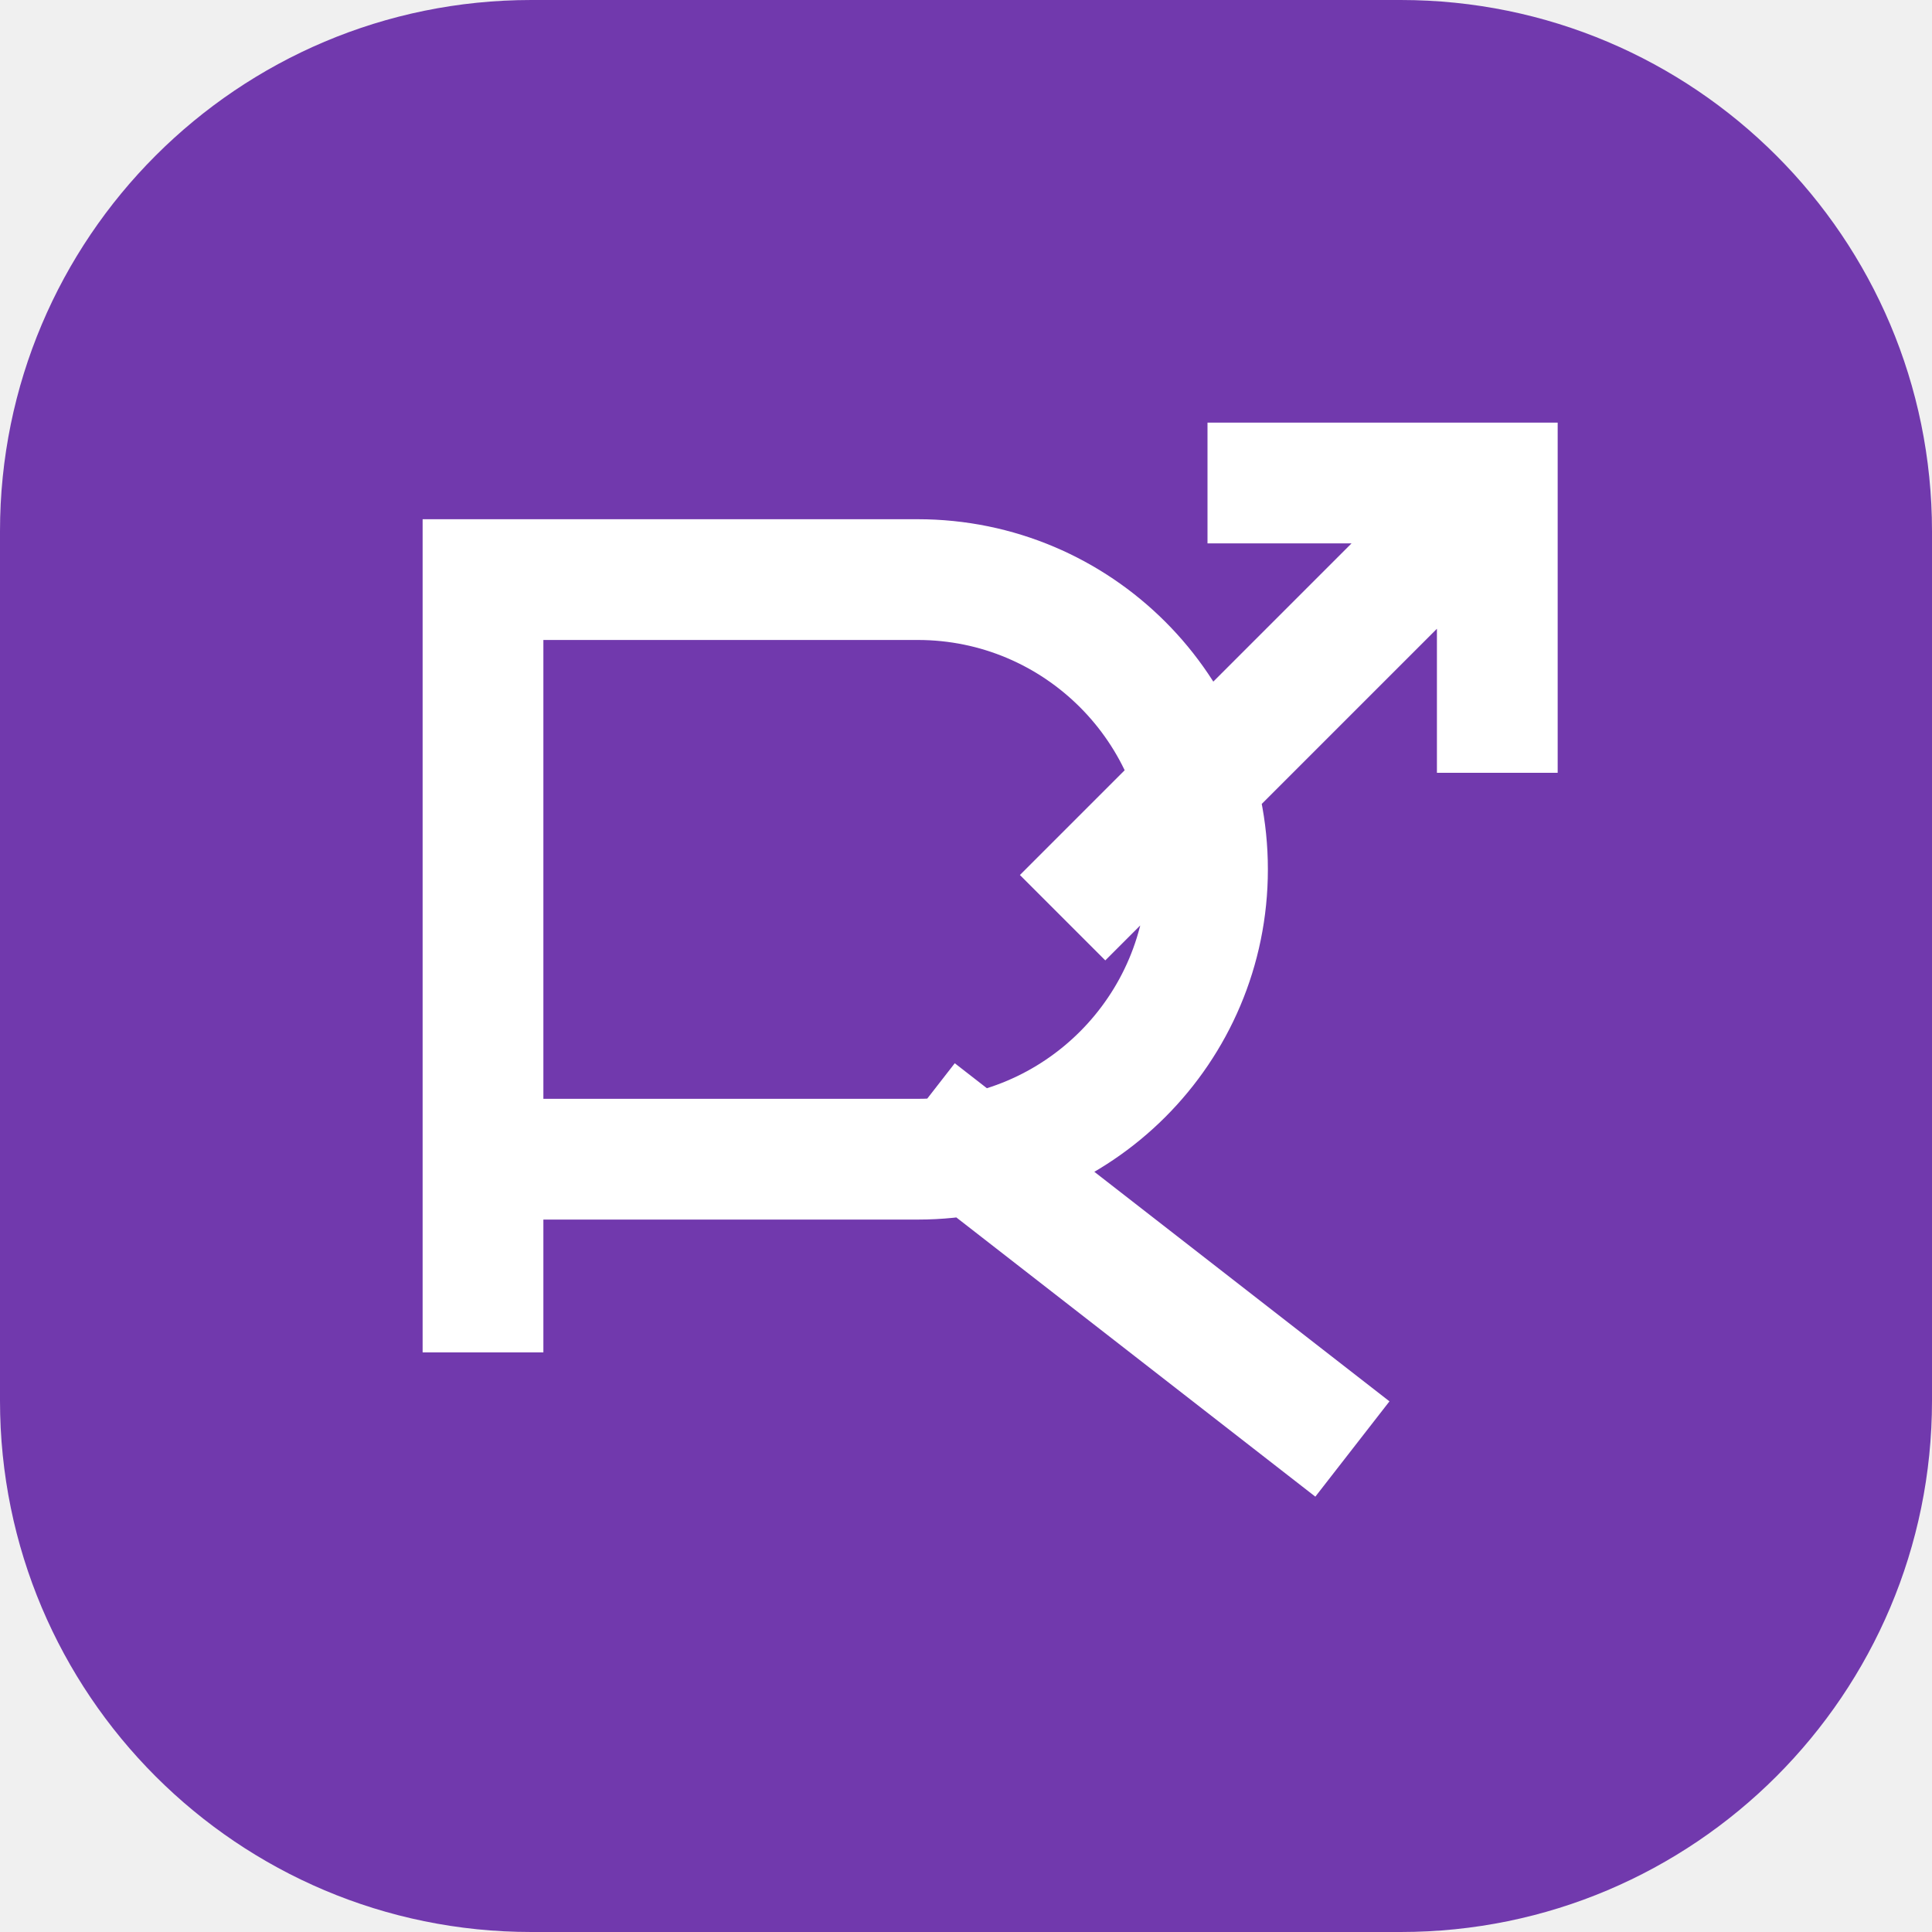
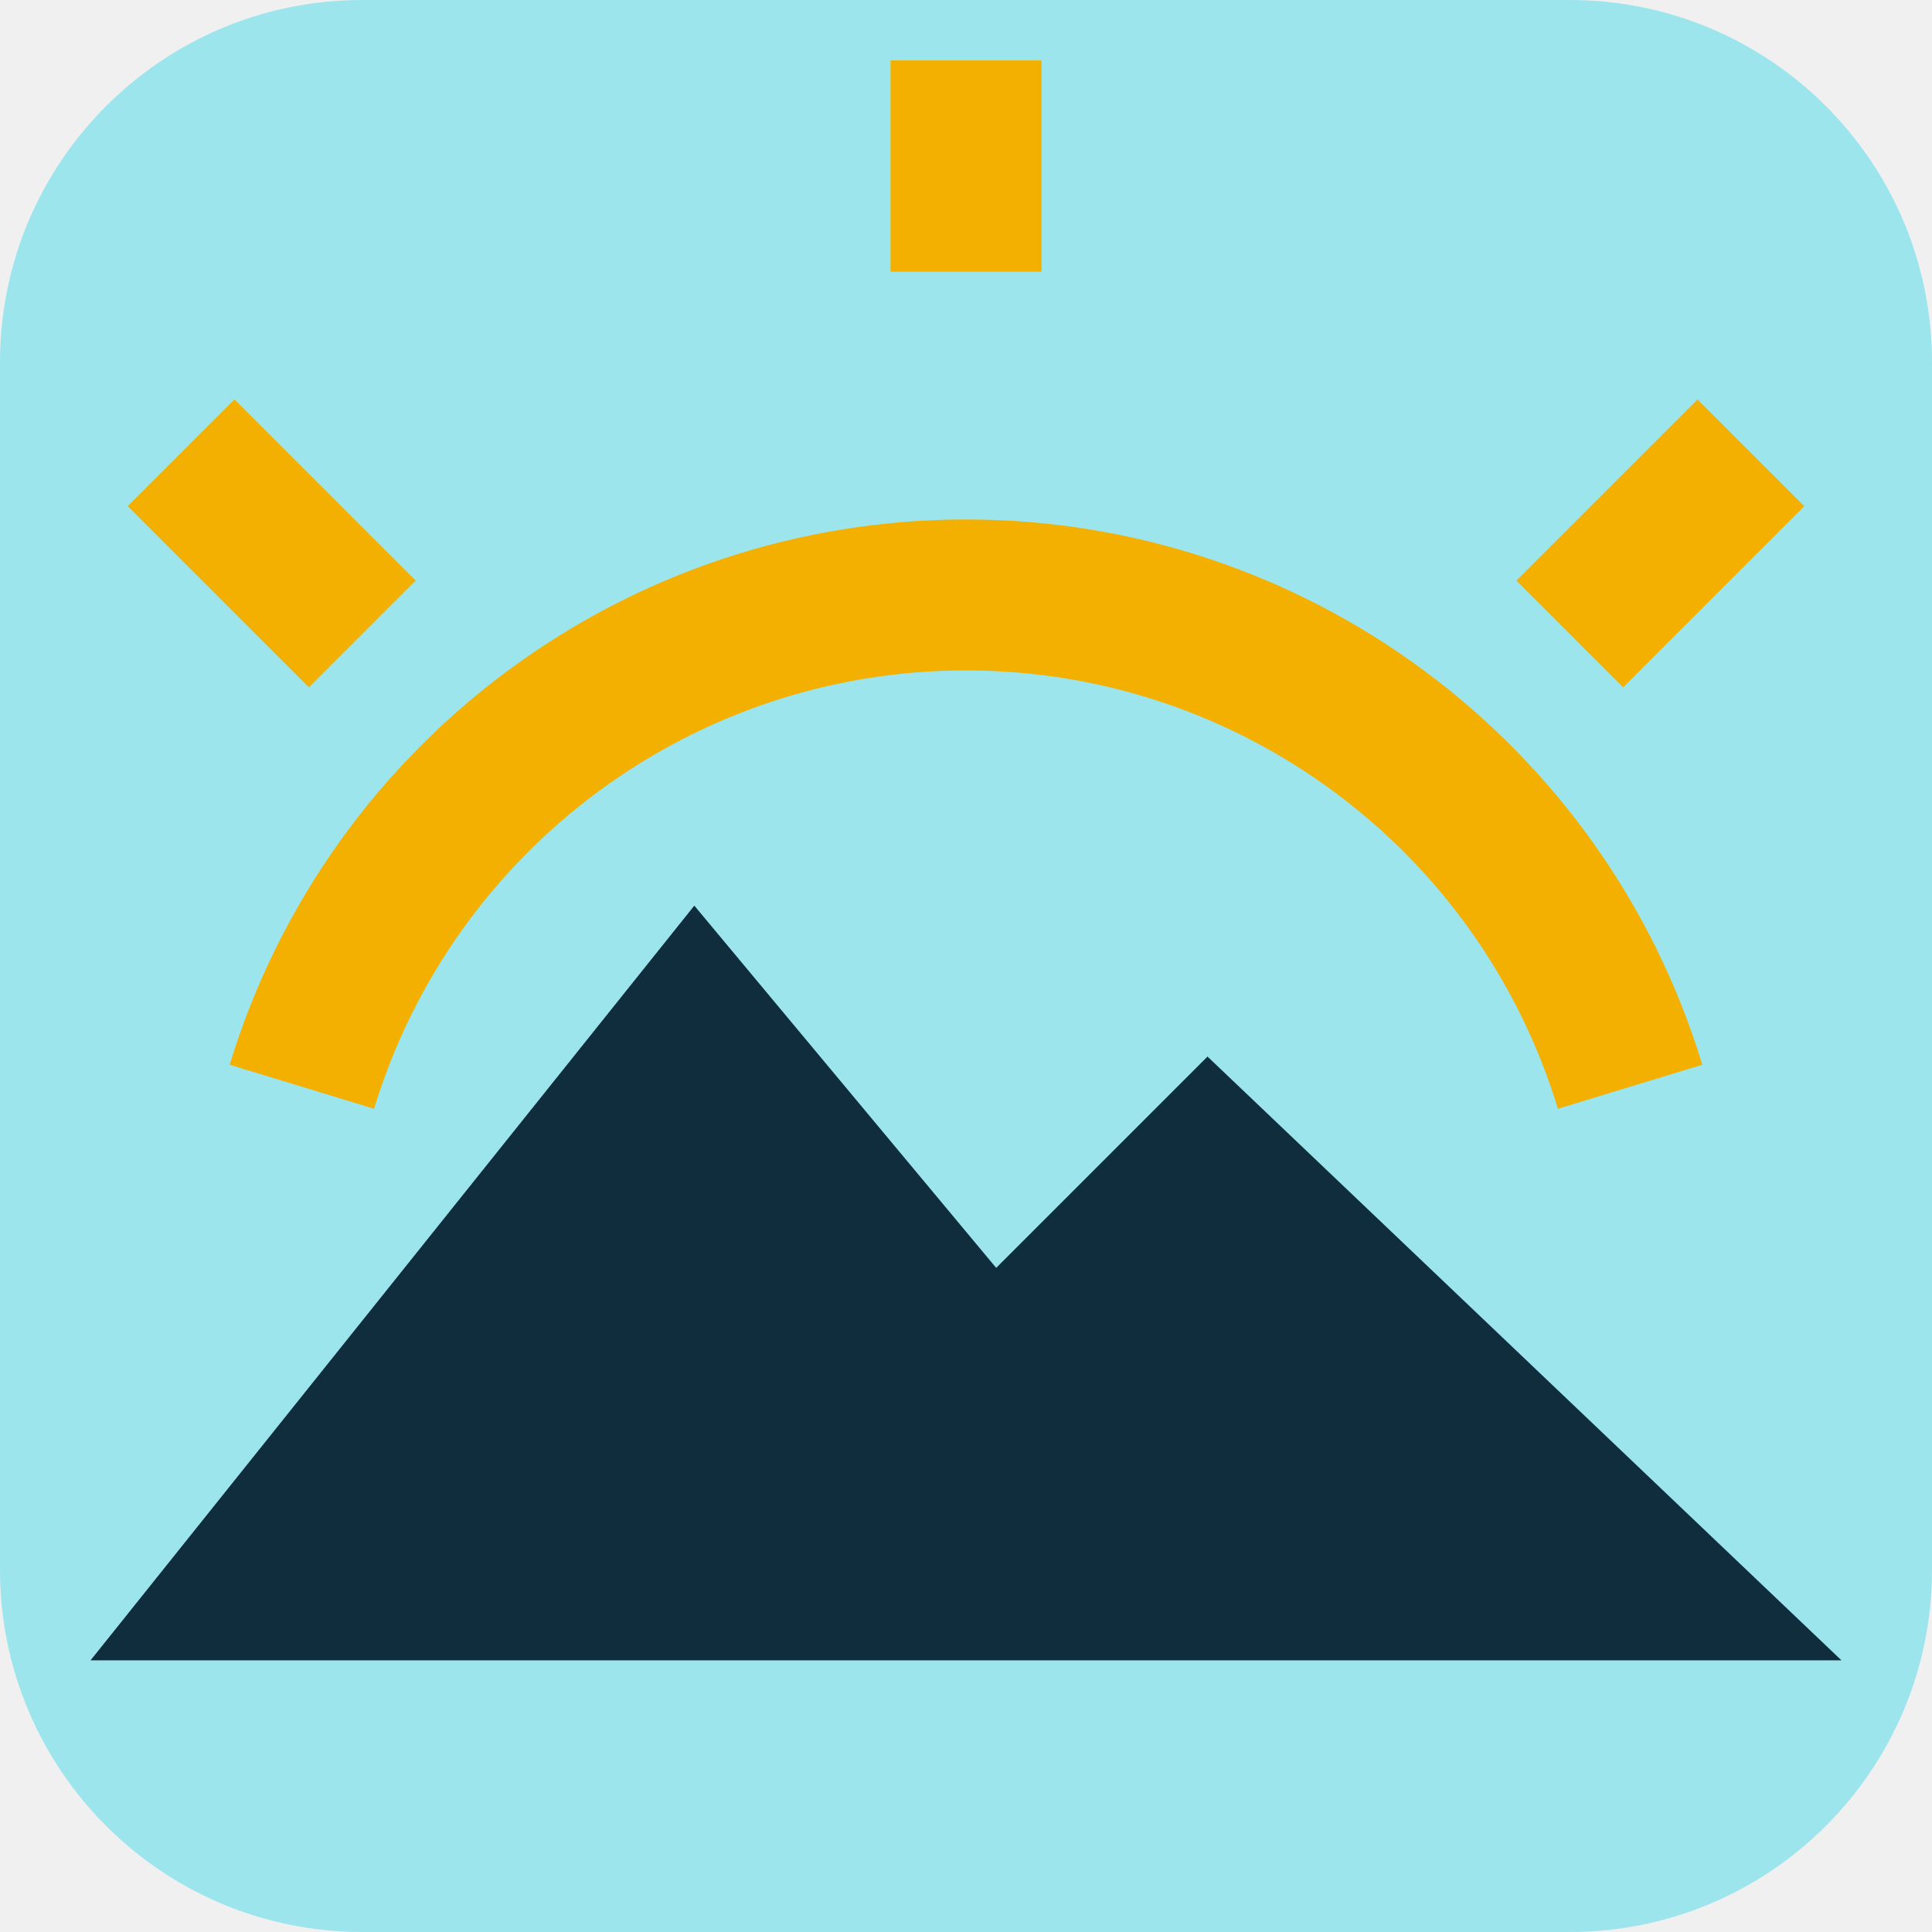
- <svg xmlns="http://www.w3.org/2000/svg" viewBox="0 0 40 40">
-   <rect width="40" height="40" rx="11" fill="#7139ad" />
-   <path d="M10 28V12h9a6 6 0 0 1 0 12h-9m9-1 9 7M25 10h6v6m0-6-9 9" fill="none" stroke="#ffffff" stroke-width="2.5" />
+ <svg xmlns="http://www.w3.org/2000/svg" viewBox="0 0 64 64">
+   <rect width="64" height="64" rx="12" fill="#9de5ed" />
+   <path d="M10 36a23 23 0 0 1 44 0M32 2v7M6 15l6 6m40 0 6-6" fill="none" stroke="#f4b000" stroke-width="5" />
+   <path d="M3 55l20-25 10 12 7-7 21 20H3z" fill="#102d3d" />
</svg>
